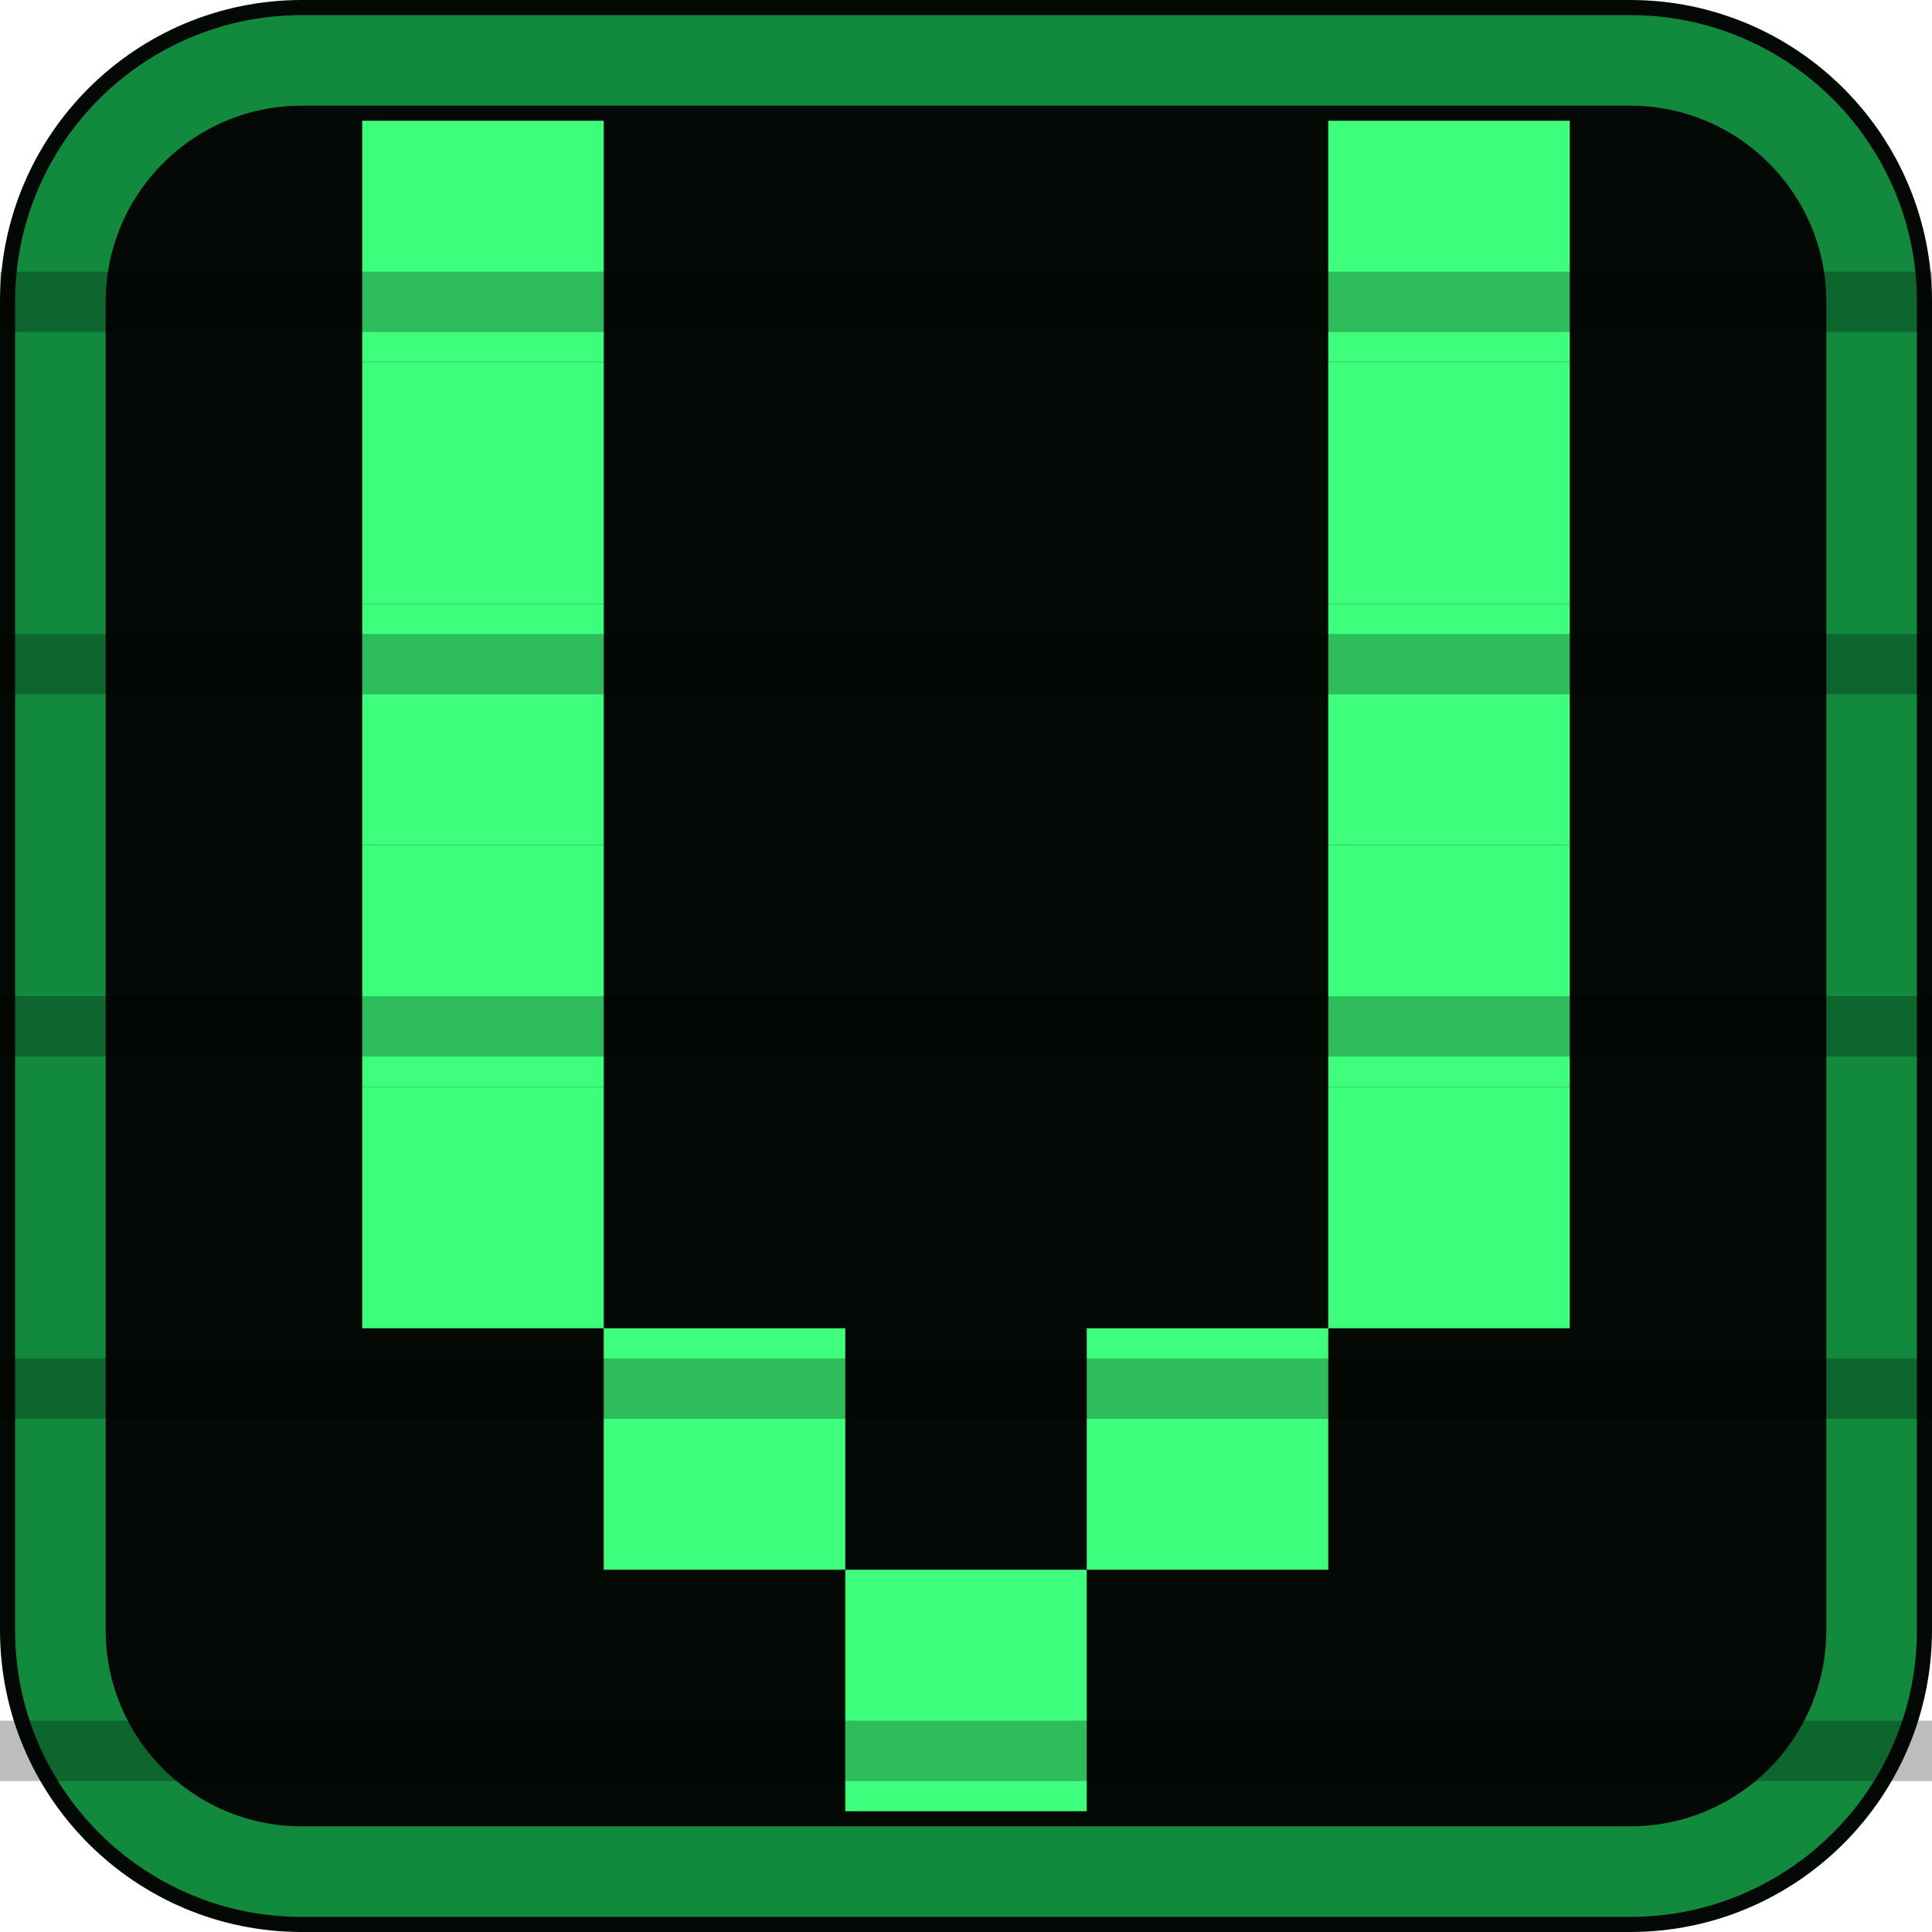
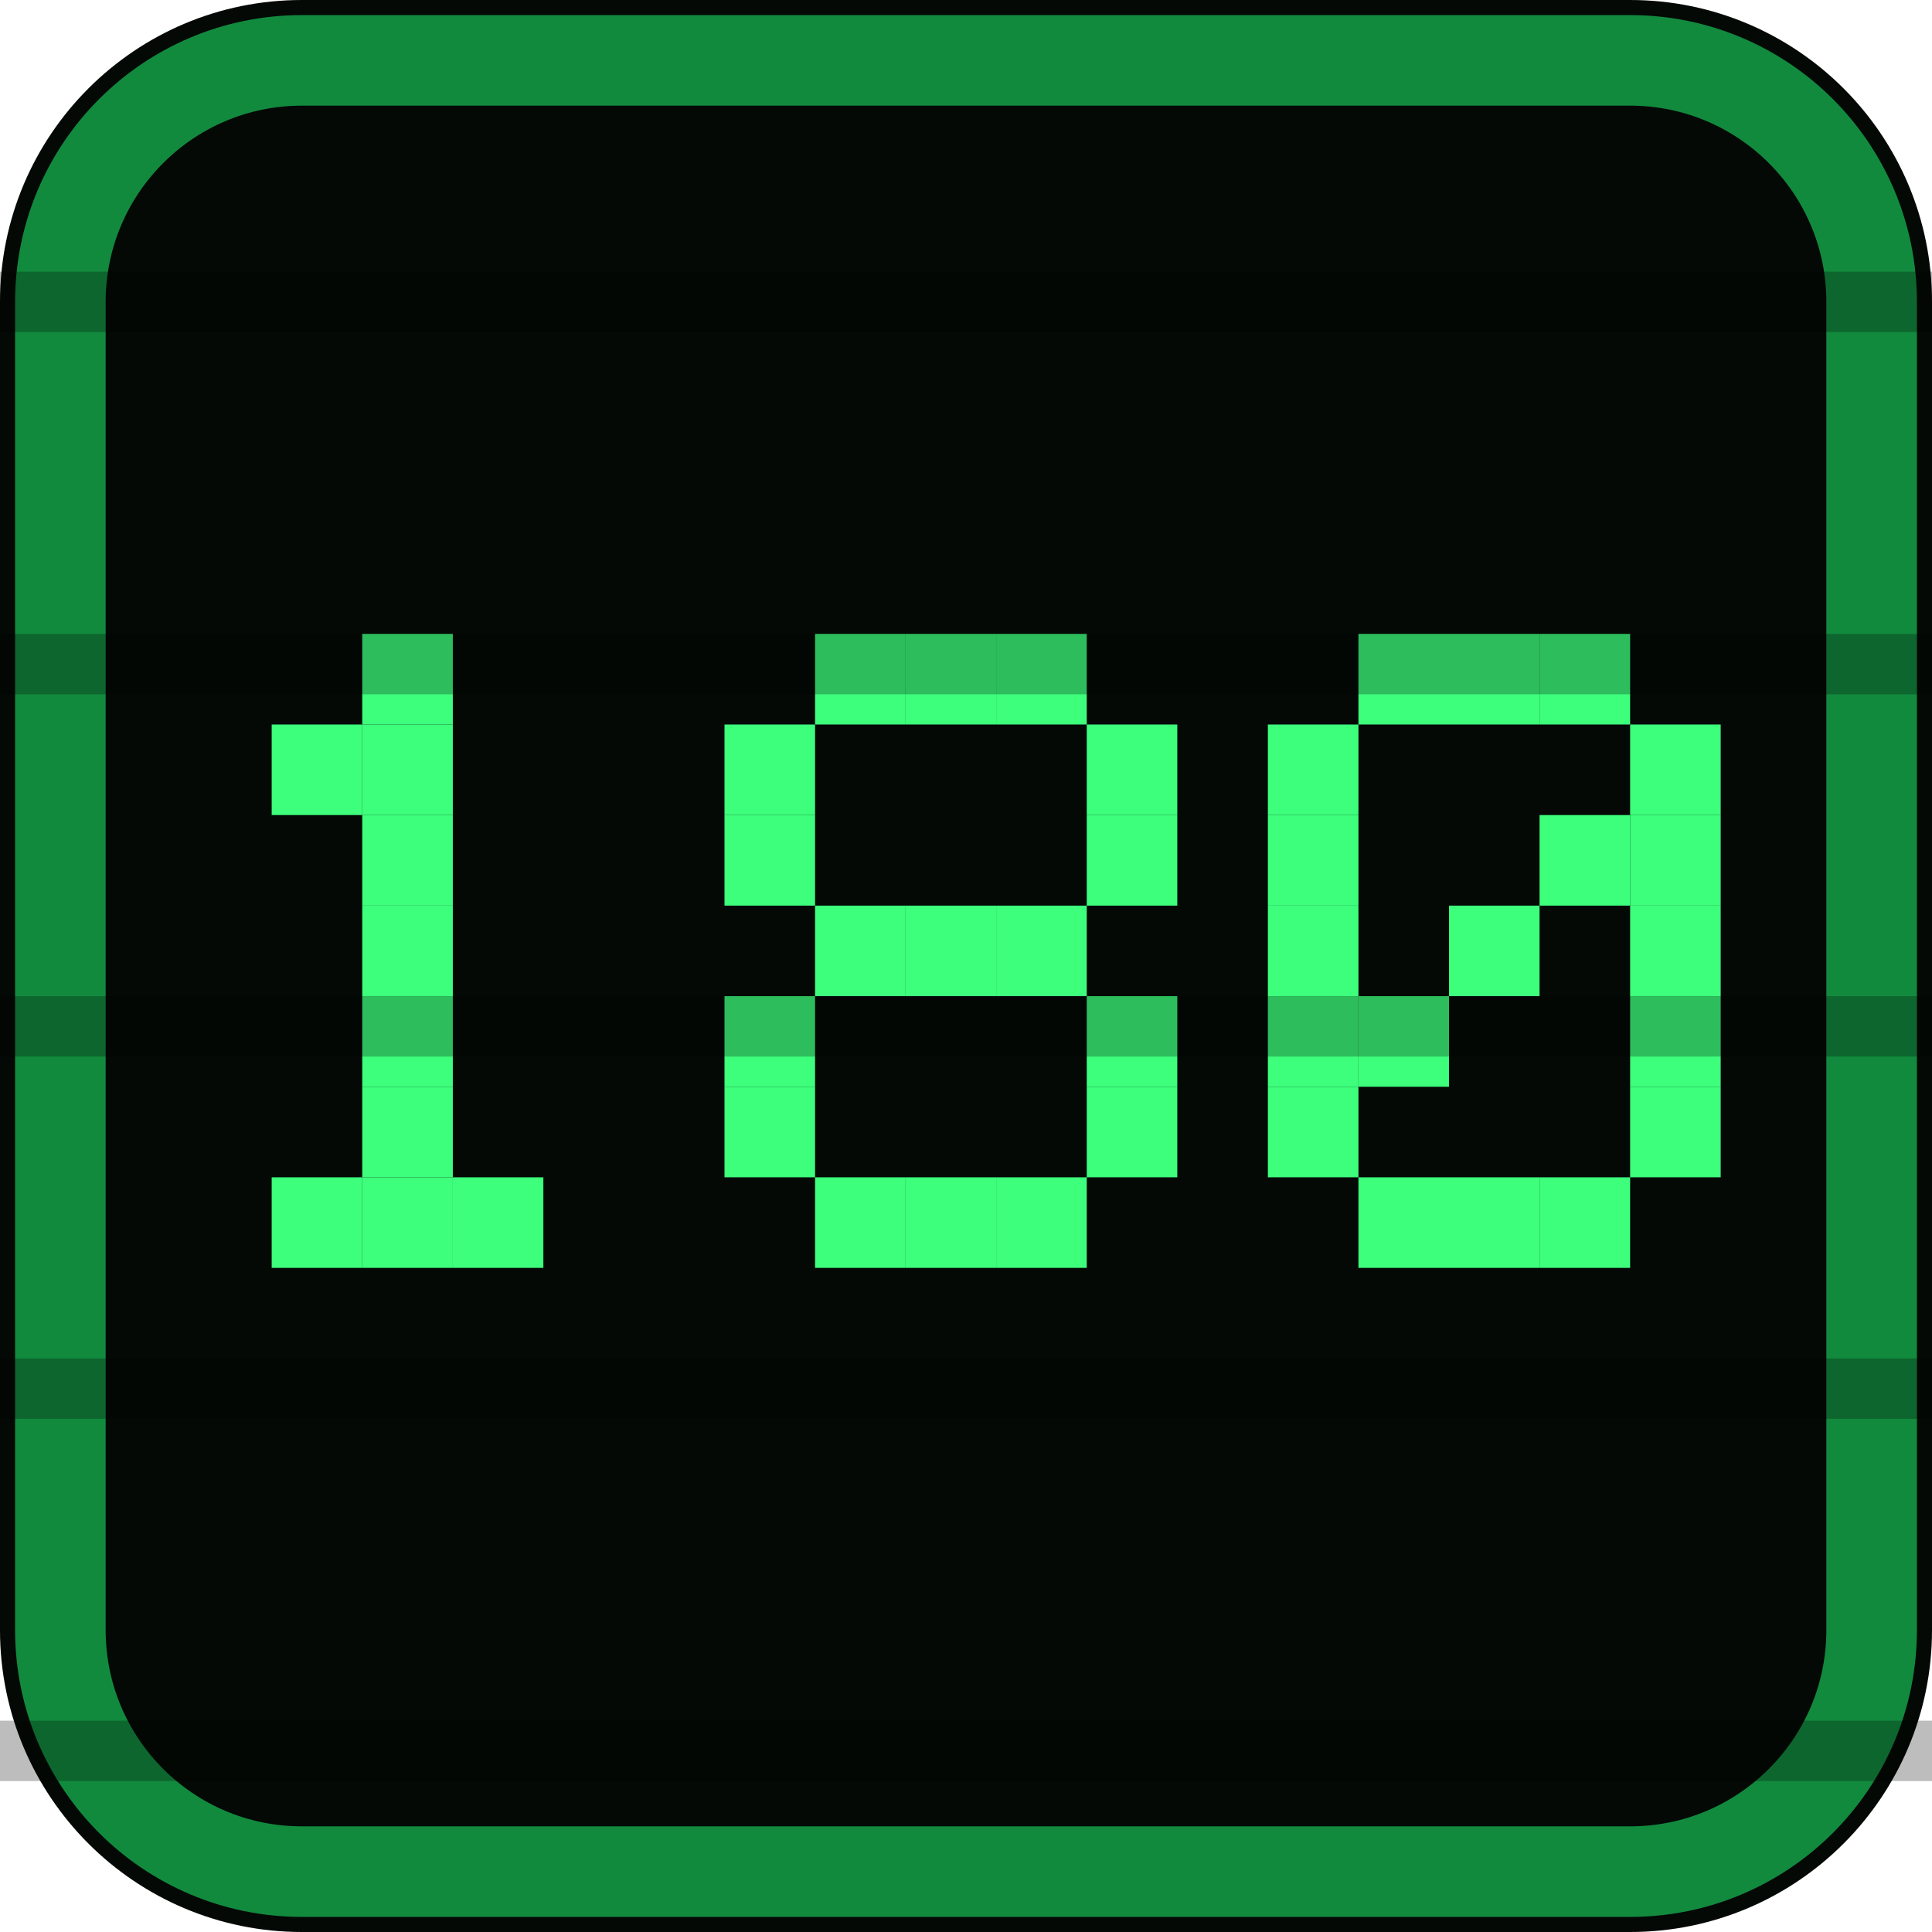
<svg xmlns="http://www.w3.org/2000/svg" viewBox="0 0 64 64">
  <rect width="64" height="64" rx="10" fill="#040906" />
  <rect x="2" y="2" width="60" height="60" rx="8" fill="none" stroke="#128a3e" stroke-width="3" />
  <g fill="#3dff7c">
-     <rect x="12" y="4" width="8" height="8" />
-     <rect x="44" y="4" width="8" height="8" />
-     <rect x="12" y="12" width="8" height="8" />
-     <rect x="44" y="12" width="8" height="8" />
-     <rect x="12" y="20" width="8" height="8" />
-     <rect x="44" y="20" width="8" height="8" />
-     <rect x="12" y="28" width="8" height="8" />
-     <rect x="44" y="28" width="8" height="8" />
-     <rect x="12" y="36" width="8" height="8" />
-     <rect x="44" y="36" width="8" height="8" />
-     <rect x="20" y="44" width="8" height="8" />
-     <rect x="36" y="44" width="8" height="8" />
-     <rect x="28" y="52" width="8" height="8" />
+     <rect x="12" y="21" width="3" height="3" />
+     <rect x="9" y="24" width="3" height="3" />
+     <rect x="12" y="24" width="3" height="3" />
+     <rect x="12" y="27" width="3" height="3" />
+     <rect x="12" y="30" width="3" height="3" />
+     <rect x="12" y="33" width="3" height="3" />
+     <rect x="12" y="36" width="3" height="3" />
+     <rect x="9" y="39" width="3" height="3" />
+     <rect x="12" y="39" width="3" height="3" />
+     <rect x="15" y="39" width="3" height="3" />
+     <rect x="27" y="21" width="3" height="3" />
+     <rect x="30" y="21" width="3" height="3" />
+     <rect x="33" y="21" width="3" height="3" />
+     <rect x="24" y="24" width="3" height="3" />
+     <rect x="36" y="24" width="3" height="3" />
+     <rect x="24" y="27" width="3" height="3" />
+     <rect x="36" y="27" width="3" height="3" />
+     <rect x="27" y="30" width="3" height="3" />
+     <rect x="30" y="30" width="3" height="3" />
+     <rect x="33" y="30" width="3" height="3" />
+     <rect x="24" y="33" width="3" height="3" />
+     <rect x="36" y="33" width="3" height="3" />
+     <rect x="24" y="36" width="3" height="3" />
+     <rect x="36" y="36" width="3" height="3" />
+     <rect x="27" y="39" width="3" height="3" />
+     <rect x="30" y="39" width="3" height="3" />
+     <rect x="33" y="39" width="3" height="3" />
+     <rect x="45" y="21" width="3" height="3" />
+     <rect x="48" y="21" width="3" height="3" />
+     <rect x="51" y="21" width="3" height="3" />
+     <rect x="42" y="24" width="3" height="3" />
+     <rect x="54" y="24" width="3" height="3" />
+     <rect x="42" y="27" width="3" height="3" />
+     <rect x="51" y="27" width="3" height="3" />
+     <rect x="54" y="27" width="3" height="3" />
+     <rect x="42" y="30" width="3" height="3" />
+     <rect x="48" y="30" width="3" height="3" />
+     <rect x="54" y="30" width="3" height="3" />
+     <rect x="42" y="33" width="3" height="3" />
+     <rect x="45" y="33" width="3" height="3" />
+     <rect x="54" y="33" width="3" height="3" />
+     <rect x="42" y="36" width="3" height="3" />
+     <rect x="54" y="36" width="3" height="3" />
+     <rect x="45" y="39" width="3" height="3" />
+     <rect x="48" y="39" width="3" height="3" />
+     <rect x="51" y="39" width="3" height="3" />
  </g>
  <g fill="#000" opacity=".26">
    <rect y="9" width="64" height="2" />
    <rect y="21" width="64" height="2" />
    <rect y="33" width="64" height="2" />
    <rect y="45" width="64" height="2" />
    <rect y="57" width="64" height="2" />
  </g>
</svg>
